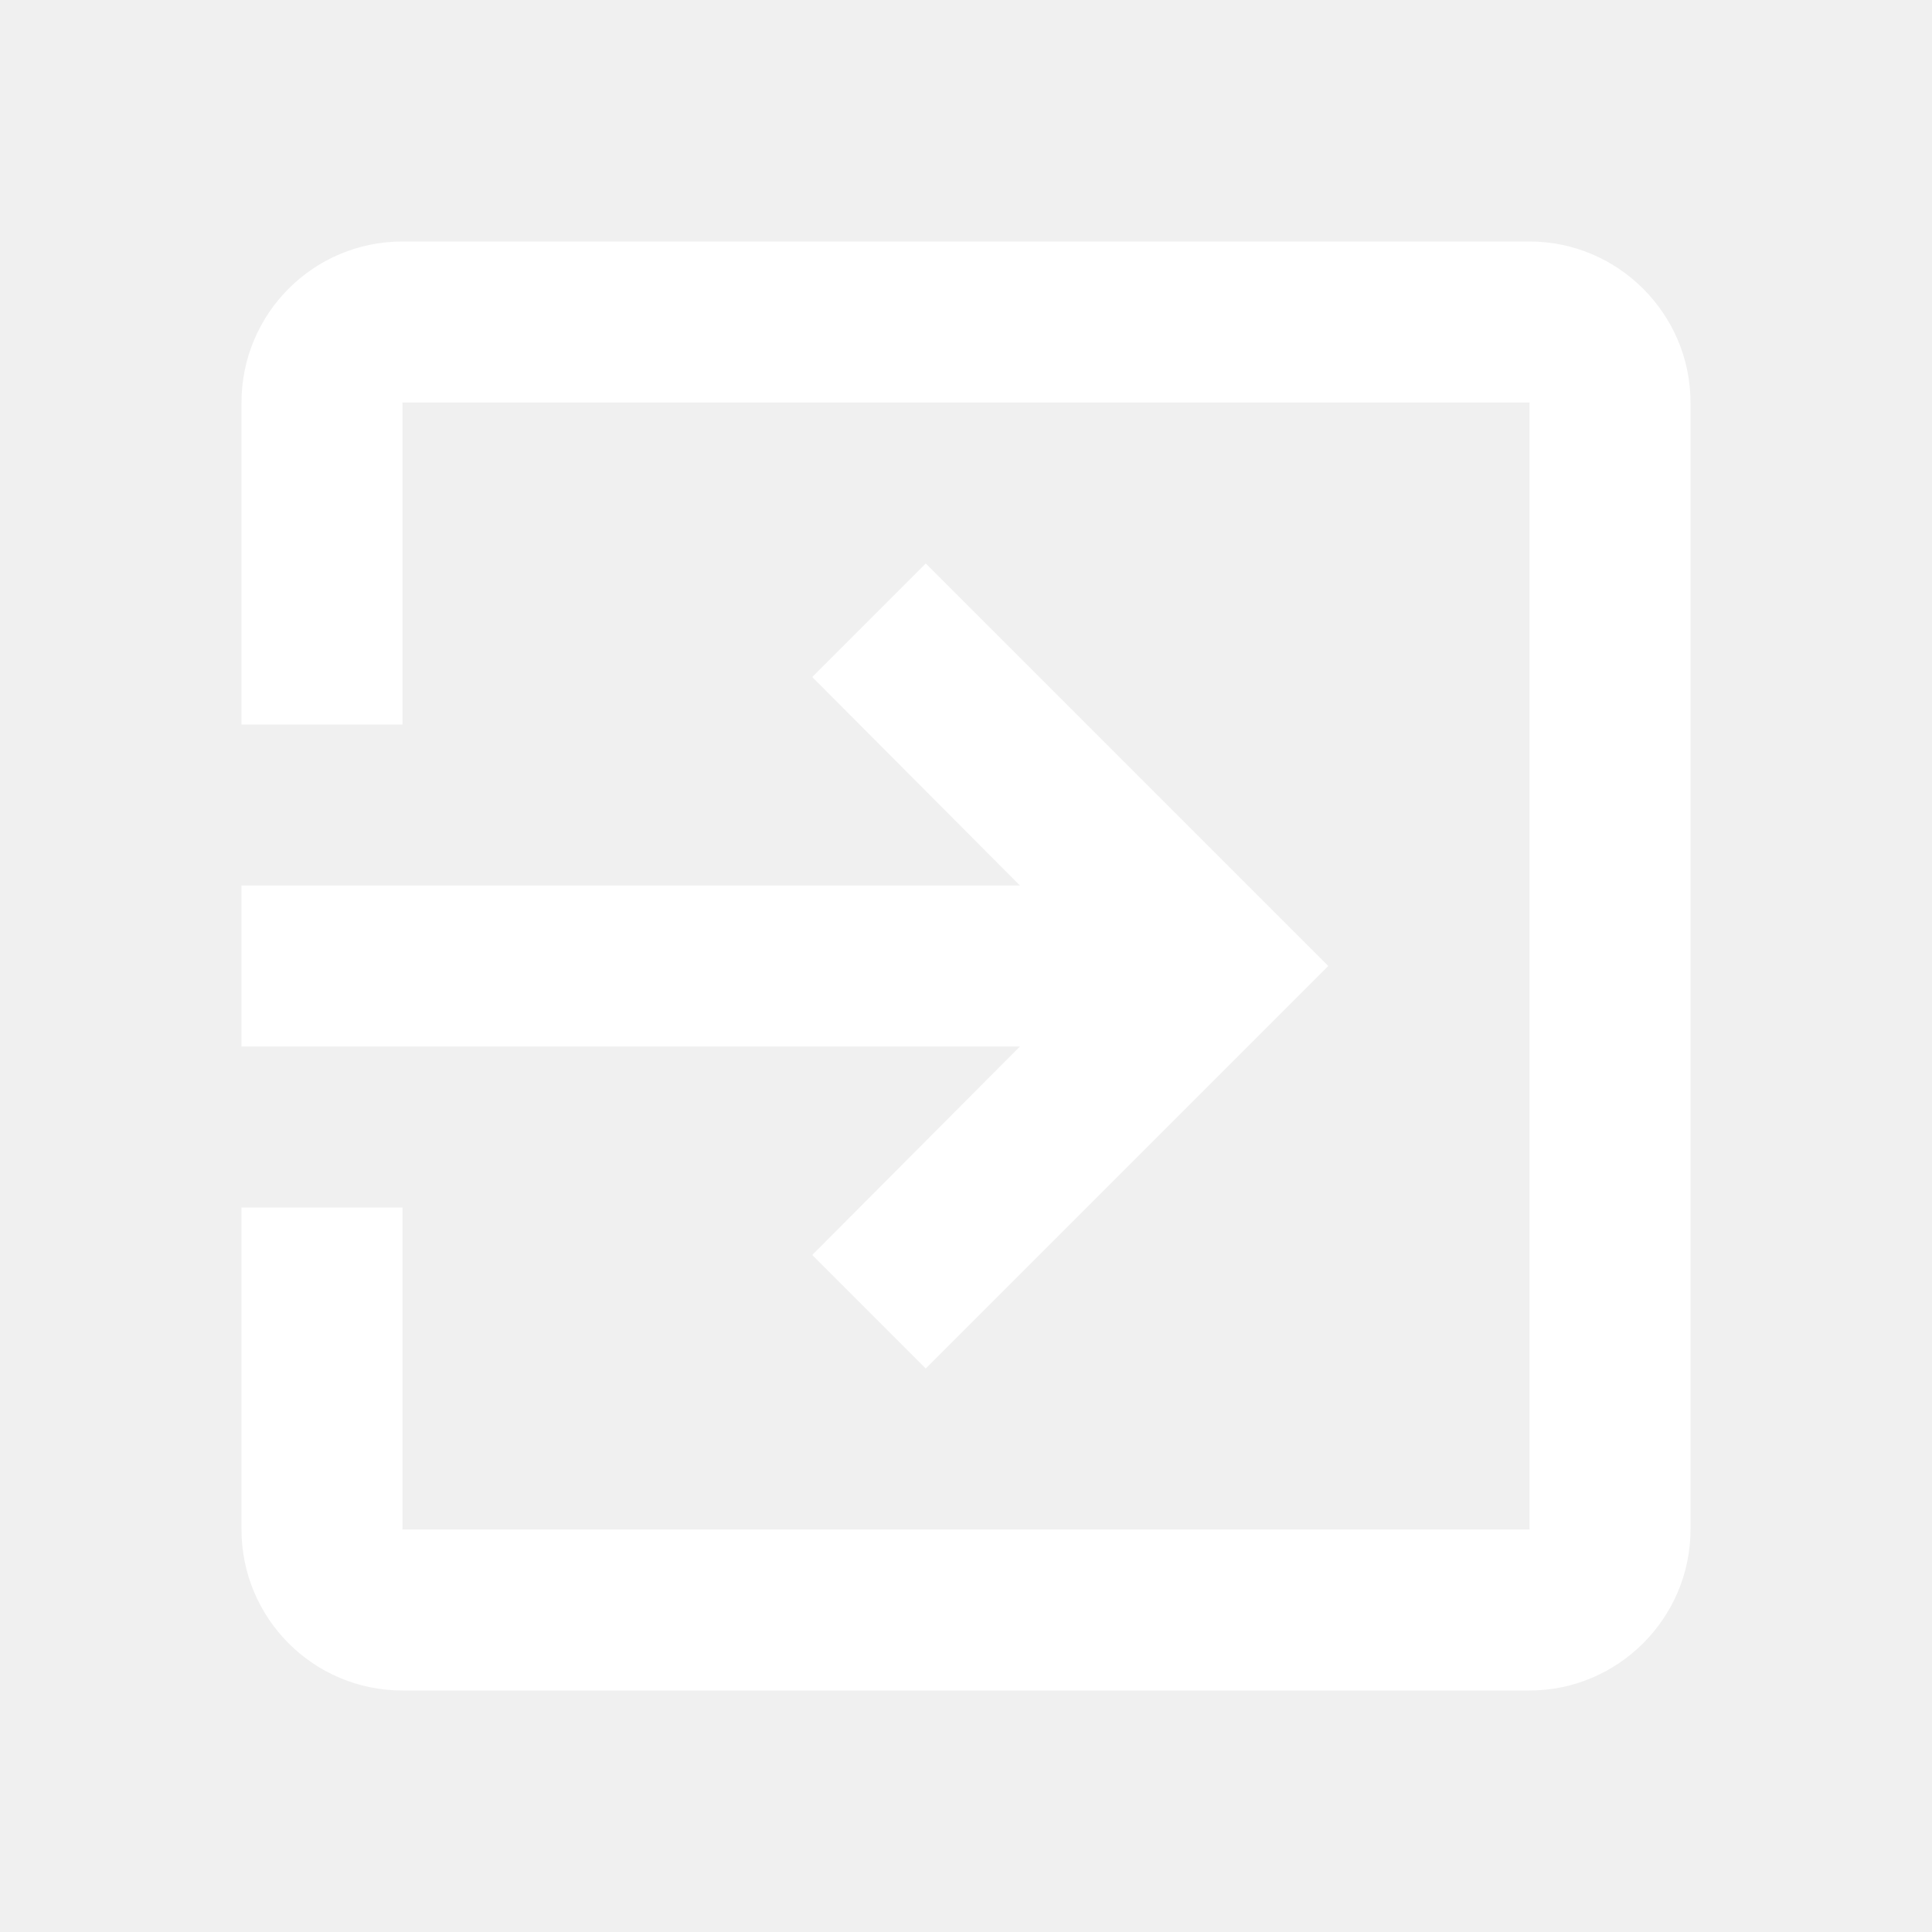
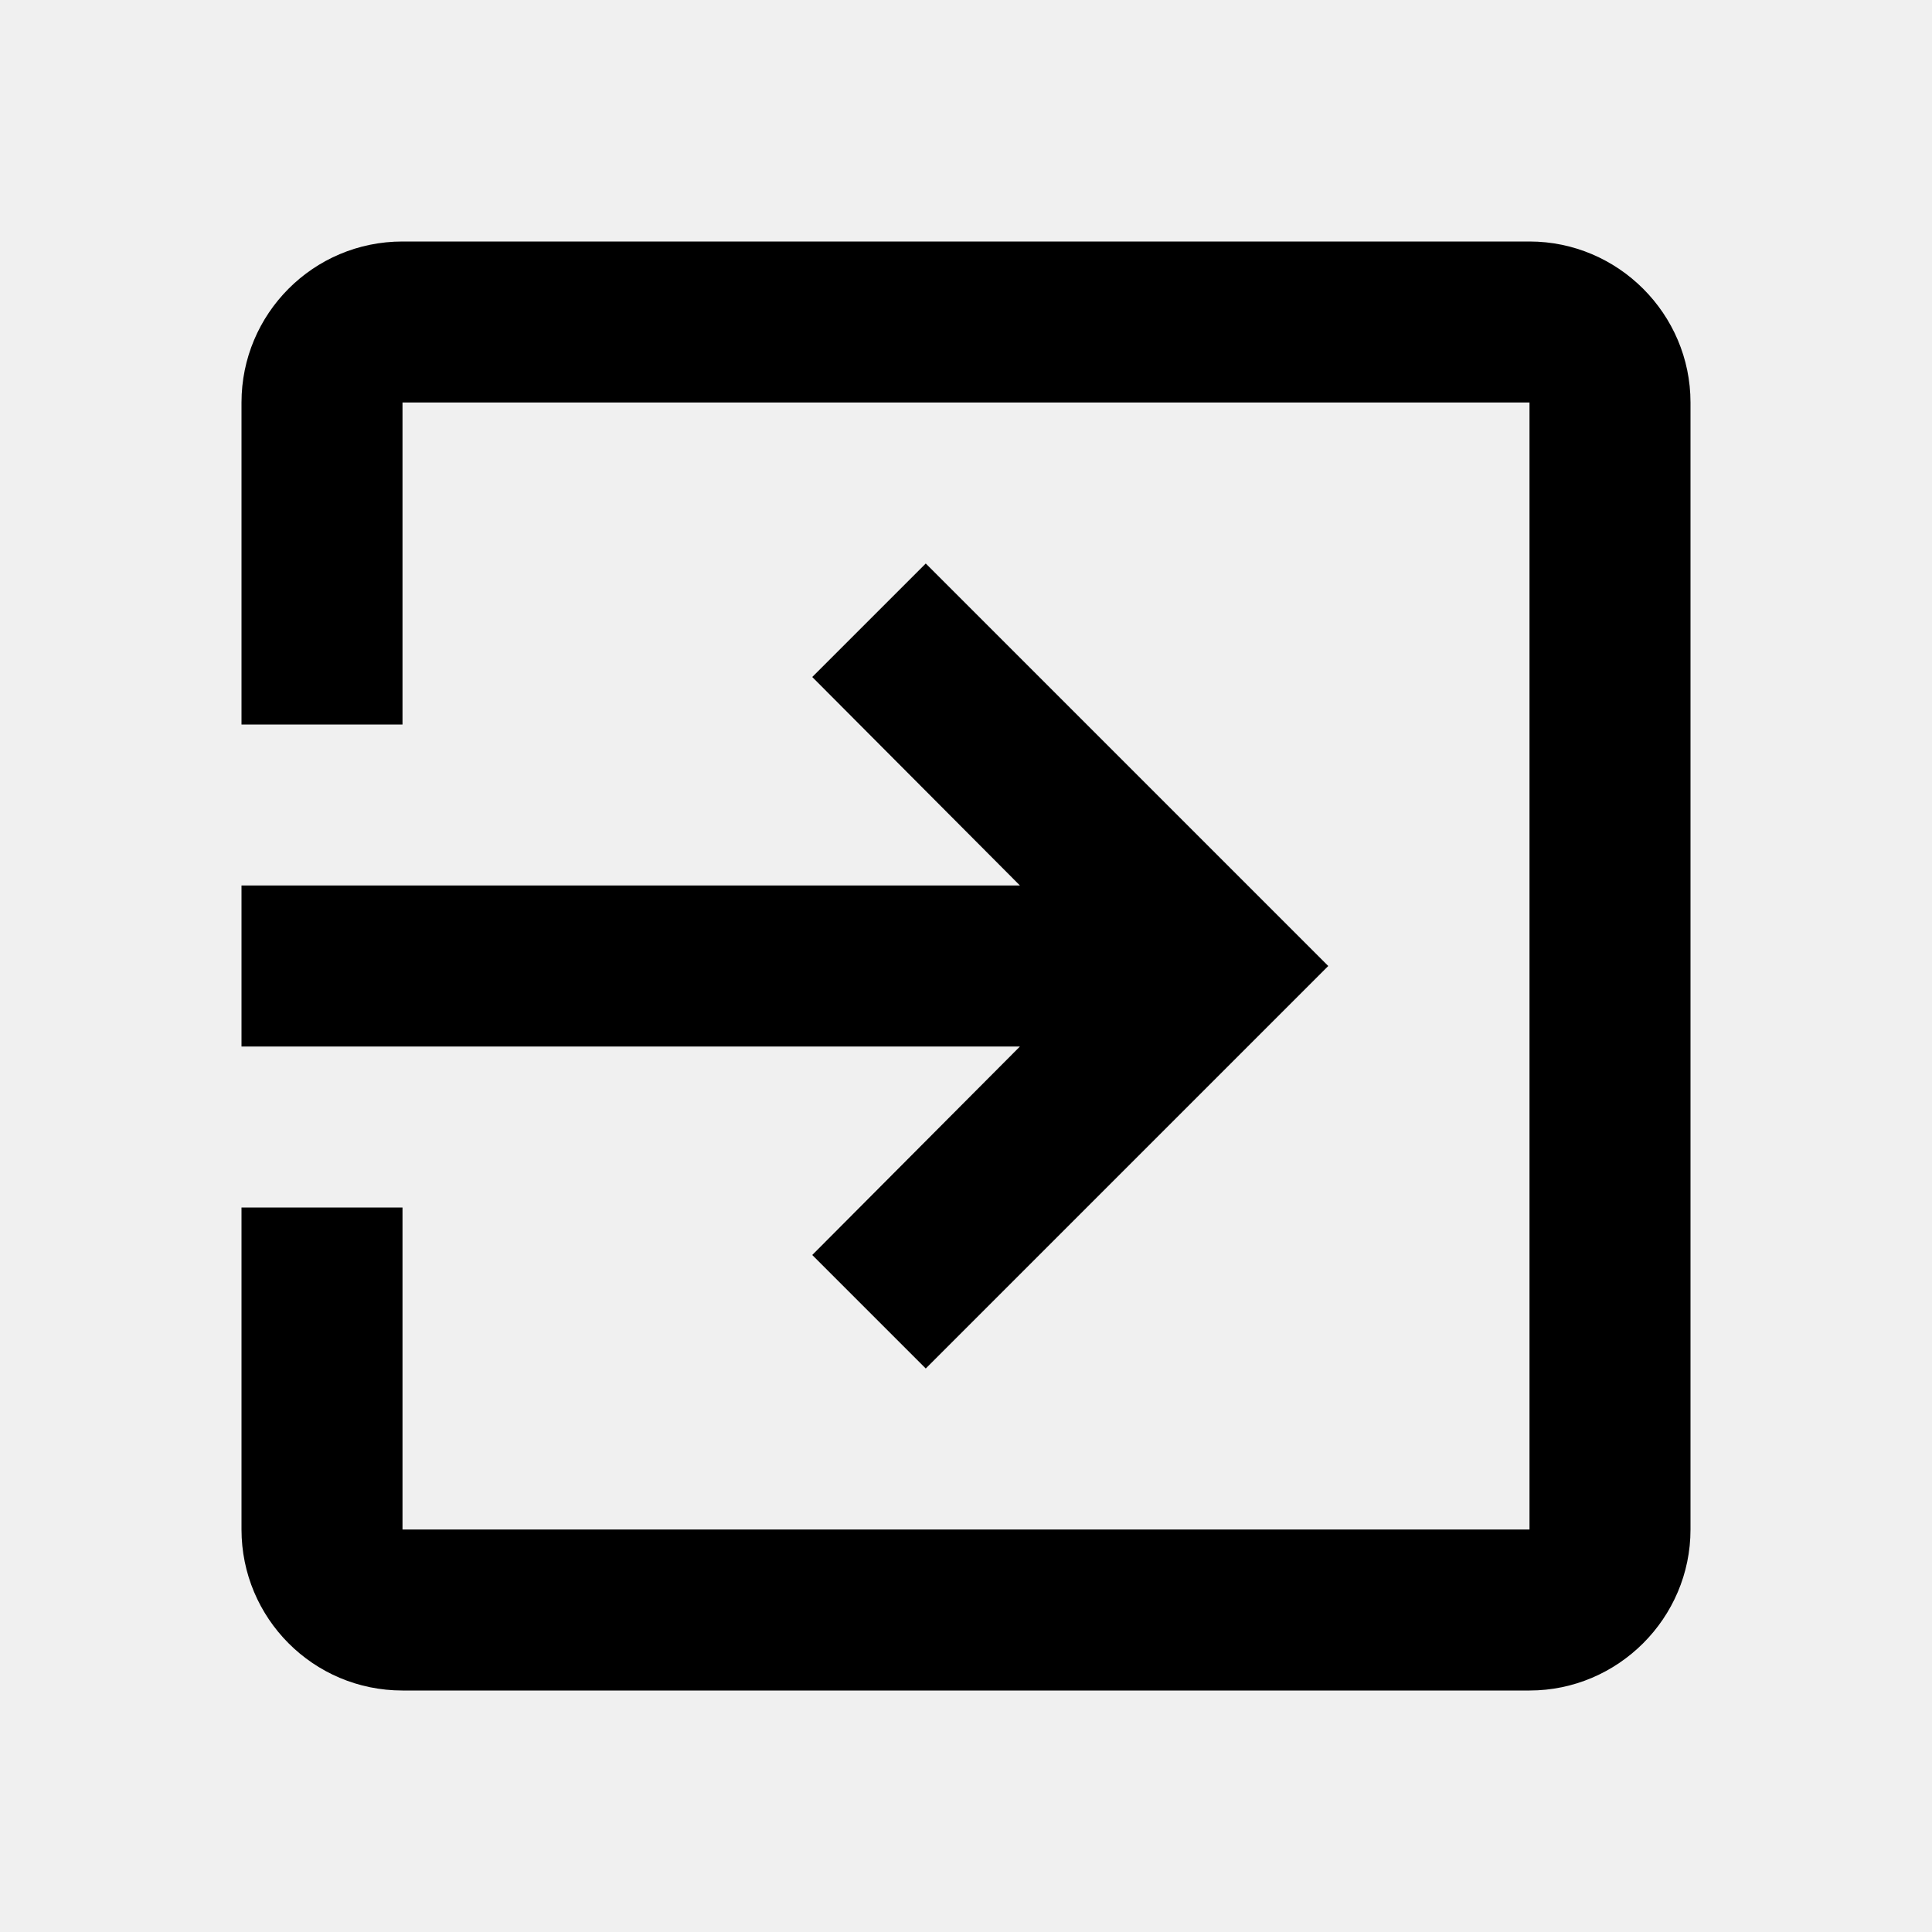
- <svg xmlns="http://www.w3.org/2000/svg" width="24" height="24" viewBox="0 0 24 24" version="1.1" id="svg6">
-   <defs id="defs10" />
-   <path d="M0 0h24v24H0z" fill="none" id="path2" />
-   <path d="M10.09 15.59L11.5 17l5-5-5-5-1.41 1.41L12.67 11H3v2h9.67l-2.58 2.59zM19 3H5c-1.11 0-2 .9-2 2v4h2V5h14v14H5v-4H3v4c0 1.1.89 2 2 2h14c1.1 0 2-.9 2-2V5c0-1.1-.9-2-2-2z" id="path4" style="fill:#ffffff;fill-opacity:1;stroke:none" />
+ <svg xmlns="http://www.w3.org/2000/svg" width="24" height="24" viewBox="0 0 24 24">
+   <path d="M0 0h24v24H0z" fill="none" />
+   <path d="M10.09 15.59L11.5 17l5-5-5-5-1.41 1.41L12.67 11H3v2h9.67l-2.58 2.59zM19 3H5c-1.11 0-2 .9-2 2v4h2V5h14v14H5v-4H3v4c0 1.1.89 2 2 2h14c1.1 0 2-.9 2-2V5c0-1.1-.9-2-2-2z" />
</svg>
